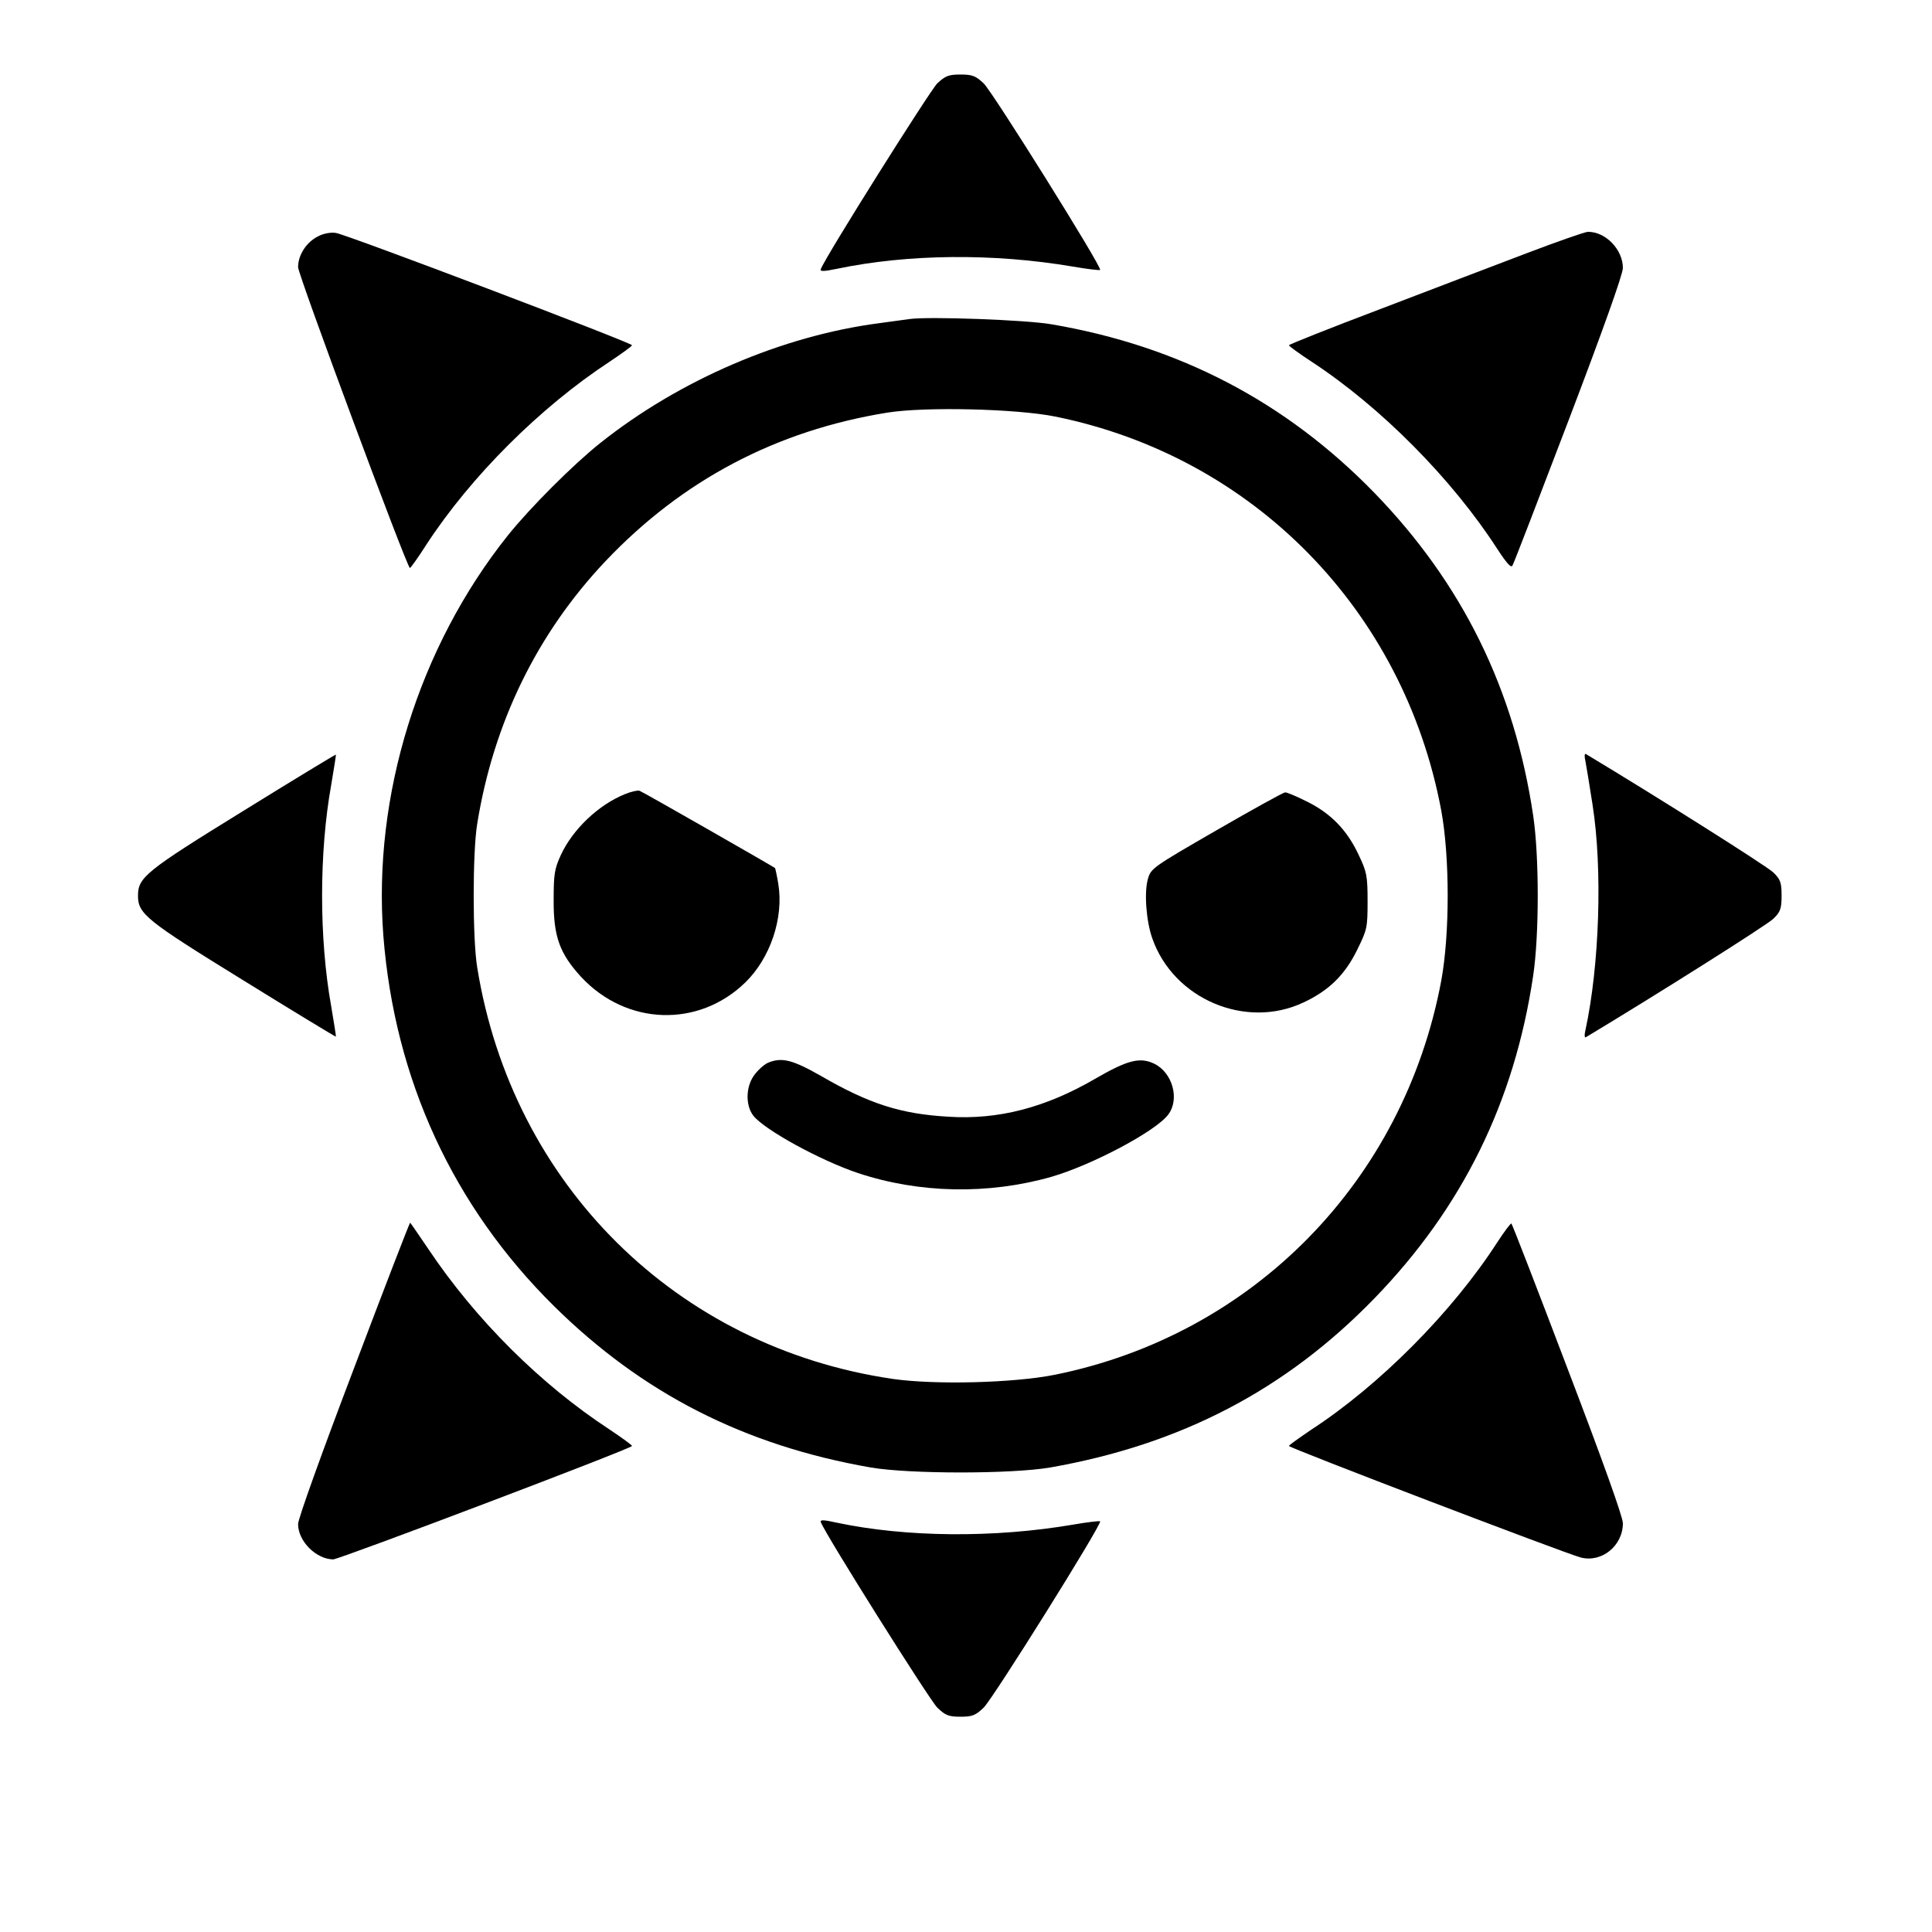
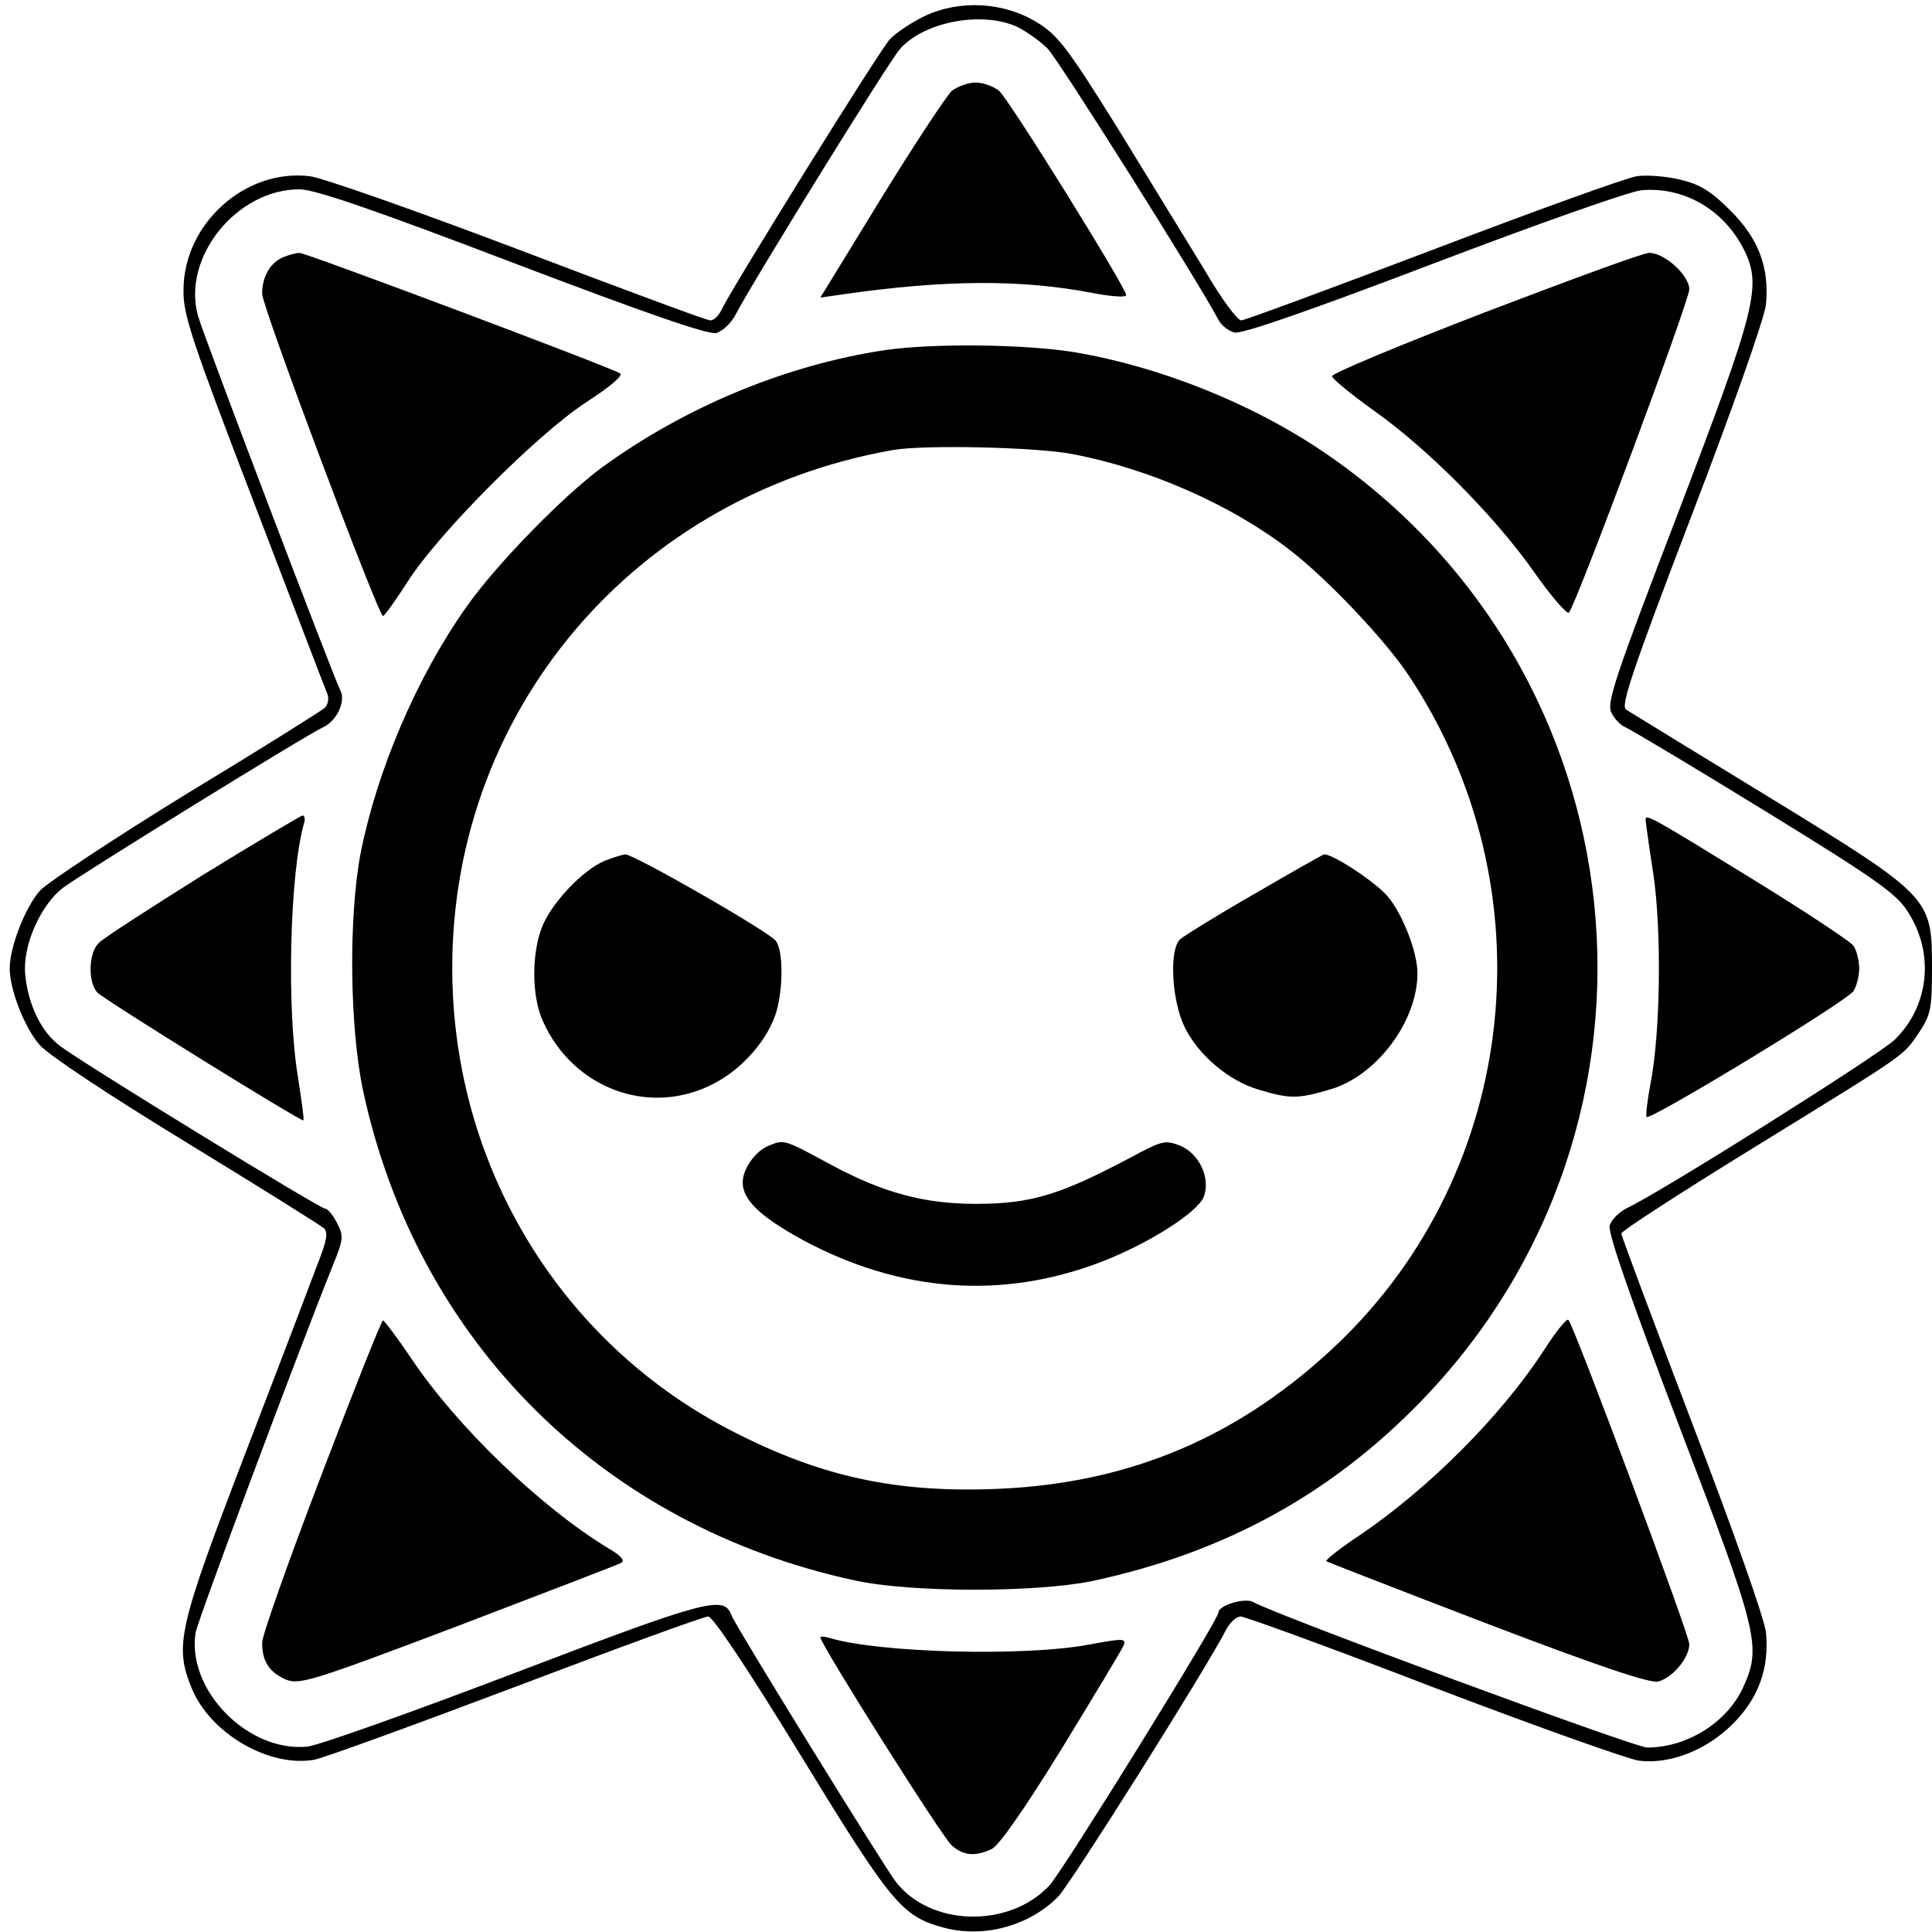
- <svg xmlns="http://www.w3.org/2000/svg" version="1.0" width="700pt" height="700pt" viewBox="0 0 700 700" preserveAspectRatio="xMidYMid meet">
-   <g transform="translate(0,700) scale(0.1,-0.1)" fill="#000000" stroke="none">
-     <path d="M3396 6698 c-27 -27 -406 -629 -422 -673 -4 -9 10 -9 58 1 258 54 568 57 856 8 52 -9 95 -14 98 -12 8 9 -389 644 -422 676 -29 27 -41 32 -84 32 -43 0 -55 -5 -84 -32z" />
-     <path d="M1151 6143 c-41 -21 -71 -67 -71 -111 0 -27 389 -1074 405 -1090 1 -2 29 36 60 85 161 247 413 498 663 662 45 30 82 57 82 60 0 9 -1036 402 -1073 407 -19 3 -46 -2 -66 -13z" />
-     <path d="M5530 6082 c-113 -43 -352 -134 -532 -203 -180 -68 -328 -127 -328 -130 0 -3 37 -30 83 -60 250 -164 508 -424 672 -678 34 -52 50 -70 55 -60 5 8 96 245 204 528 123 323 196 527 196 550 0 67 -63 132 -127 131 -10 0 -110 -35 -223 -78z" />
-     <path d="M3295 5844 c-16 -2 -66 -9 -110 -15 -351 -46 -722 -205 -1010 -434 -98 -78 -254 -234 -335 -335 -323 -405 -490 -943 -451 -1451 41 -521 253 -980 618 -1341 320 -316 689 -505 1148 -585 141 -24 509 -24 650 0 473 83 853 281 1175 613 318 328 507 711 575 1169 22 147 22 433 0 580 -68 458 -257 841 -575 1169 -321 330 -707 532 -1170 611 -91 16 -446 29 -515 19z m527 -353 c718 -145 1264 -701 1400 -1428 31 -169 31 -447 0 -616 -136 -727 -682 -1283 -1400 -1428 -150 -30 -435 -37 -588 -15 -783 115 -1378 704 -1505 1491 -17 103 -17 417 0 520 59 366 217 690 465 952 278 293 618 473 1021 538 137 22 467 14 607 -14z" />
-     <path d="M2265 4123 c-97 -39 -190 -128 -233 -221 -23 -50 -26 -70 -26 -162 -1 -133 22 -195 99 -279 164 -177 426 -186 596 -20 90 88 139 233 119 356 -5 31 -11 57 -12 58 -11 8 -481 277 -491 280 -7 2 -30 -3 -52 -12z" />
-     <path d="M4408 3992 c-232 -134 -238 -138 -249 -177 -14 -49 -6 -153 16 -215 77 -220 339 -331 548 -232 92 43 150 100 194 190 36 73 38 80 38 176 0 93 -3 107 -32 168 -42 90 -100 150 -186 193 -38 19 -75 35 -81 34 -6 0 -118 -62 -248 -137z" />
-     <path d="M2784 3150 c-11 -4 -33 -22 -47 -40 -35 -41 -38 -114 -7 -153 41 -51 241 -161 378 -207 222 -74 472 -79 701 -14 148 43 380 166 424 226 42 56 15 152 -51 184 -52 25 -97 13 -213 -54 -180 -105 -352 -150 -534 -138 -171 10 -285 46 -461 148 -102 58 -141 68 -190 48z" />
-     <path d="M880 4061 c-352 -217 -380 -240 -380 -306 0 -66 28 -89 380 -306 184 -114 336 -206 337 -205 1 1 -7 51 -17 110 -44 245 -44 557 0 802 10 60 18 109 17 110 -1 1 -153 -91 -337 -205z" />
-     <path d="M5744 4244 c3 -16 15 -87 26 -159 37 -234 25 -585 -26 -819 -4 -16 -3 -27 2 -24 253 152 657 407 679 429 26 25 30 37 30 84 0 47 -4 59 -30 84 -22 22 -426 277 -679 429 -5 3 -6 -8 -2 -24z" />
-     <path d="M1282 2041 c-116 -305 -202 -544 -202 -563 0 -62 65 -127 127 -128 22 0 1083 402 1083 411 0 3 -37 30 -82 60 -249 163 -484 397 -655 652 -36 53 -66 97 -67 97 -2 0 -94 -238 -204 -529z" />
-     <path d="M5425 2499 c-164 -254 -427 -518 -674 -679 -44 -30 -81 -56 -81 -59 0 -7 1000 -389 1057 -404 76 -20 153 42 153 124 0 23 -74 229 -200 559 -109 287 -201 525 -204 527 -2 2 -25 -28 -51 -68z" />
-     <path d="M2974 1485 c16 -44 395 -646 422 -672 29 -28 41 -33 84 -33 43 0 55 5 84 33 33 31 430 666 422 675 -3 2 -46 -3 -98 -12 -287 -49 -605 -46 -856 7 -48 11 -62 11 -58 2z" />
+ <svg xmlns="http://www.w3.org/2000/svg" version="1.0" width="398pt" height="398pt" viewBox="0 0 398 398" preserveAspectRatio="xMidYMid meet">
+   <g transform="translate(0,398) scale(0.1,-0.1)" fill="#000000" stroke="none">
+     <path d="M1905 3947 c-27 -13 -60 -35 -72 -48 -22 -24 -327 -515 -346 -556 -6 -13 -16 -23 -24 -23 -7 0 -185 66 -395 146 -211 80 -404 148 -430 151 -133 16 -260 -98 -260 -235 -1 -50 18 -106 145 -437 80 -209 148 -387 152 -396 3 -10 0 -22 -7 -28 -7 -6 -134 -86 -283 -176 -148 -91 -284 -181 -302 -199 -30 -33 -63 -116 -63 -161 0 -44 31 -123 62 -158 20 -22 144 -104 303 -201 149 -91 275 -170 282 -176 9 -8 7 -24 -12 -72 -13 -35 -80 -211 -150 -393 -138 -360 -146 -395 -110 -483 38 -93 160 -164 253 -147 20 4 207 72 416 151 208 79 386 144 395 144 10 -1 79 -104 191 -287 186 -304 208 -331 294 -354 82 -22 176 3 236 64 26 27 304 468 346 550 8 15 21 27 30 27 8 0 187 -65 397 -146 210 -80 401 -148 423 -151 64 -8 139 21 194 76 53 53 75 115 68 188 -3 28 -68 212 -152 431 -80 210 -146 386 -146 391 0 5 125 86 278 180 318 196 301 184 336 235 23 35 26 48 26 130 0 147 0 148 -336 354 -154 94 -286 175 -294 180 -12 7 11 76 134 398 86 224 151 409 154 437 7 76 -15 135 -73 193 -40 40 -62 54 -104 64 -29 7 -69 10 -89 7 -21 -3 -209 -71 -419 -151 -211 -80 -389 -146 -396 -146 -8 0 -42 46 -75 103 -34 56 -115 187 -179 292 -104 167 -124 193 -167 219 -68 42 -159 47 -231 13z m192 -23 c19 -10 46 -29 61 -44 22 -22 311 -481 351 -557 6 -13 22 -25 34 -28 14 -4 155 45 407 141 218 83 405 149 431 152 87 8 169 -39 211 -121 38 -76 27 -119 -136 -546 -127 -331 -146 -387 -137 -408 6 -13 19 -27 29 -31 10 -4 139 -81 287 -172 228 -140 272 -171 295 -208 56 -86 44 -195 -27 -264 -35 -33 -475 -310 -550 -346 -17 -8 -34 -25 -37 -37 -4 -15 45 -155 144 -415 163 -426 169 -452 131 -536 -33 -72 -115 -124 -198 -124 -25 0 -762 272 -812 300 -17 9 -71 -7 -71 -22 0 -15 -319 -530 -348 -562 -83 -89 -246 -85 -317 8 -29 39 -329 525 -338 548 -15 42 -47 34 -443 -117 -212 -81 -406 -150 -430 -153 -122 -13 -250 116 -231 235 5 27 209 573 283 757 22 54 22 60 8 87 -8 16 -19 29 -24 29 -11 0 -500 300 -546 335 -39 29 -66 85 -72 147 -6 60 32 145 79 180 39 29 503 316 535 330 28 13 47 54 35 76 -13 25 -282 731 -293 771 -34 120 79 261 209 261 31 0 151 -41 439 -151 279 -106 403 -149 420 -145 13 4 31 21 40 39 30 59 316 522 338 546 50 57 171 79 243 45z" />
+     <path d="M1961 3793 c-11 -10 -77 -110 -146 -222 l-125 -204 42 6 c214 31 372 32 521 3 37 -7 67 -9 67 -4 0 15 -241 403 -262 421 -11 9 -33 17 -48 17 -15 0 -37 -8 -49 -17z" />
+     <path d="M583 3450 c-26 -11 -43 -40 -43 -75 0 -27 240 -665 249 -664 3 0 26 32 51 71 62 98 265 302 367 369 51 33 78 56 70 60 -26 15 -649 249 -660 248 -7 0 -22 -4 -34 -9z" />
+     <path d="M3060 3337 c-174 -67 -316 -126 -316 -132 0 -5 39 -37 85 -70 112 -79 250 -218 331 -333 35 -50 68 -88 72 -84 14 14 248 642 248 666 0 29 -52 76 -83 75 -12 0 -164 -56 -337 -122z" />
+     <path d="M1825 3259 c-203 -30 -412 -116 -585 -242 -79 -58 -218 -200 -279 -287 -102 -144 -184 -336 -218 -507 -25 -131 -23 -358 5 -490 111 -516 493 -897 1014 -1009 115 -25 371 -25 488 -1 271 58 491 178 678 371 557 576 460 1507 -203 1956 -148 100 -339 176 -515 205 -102 16 -287 18 -385 4z m382 -214 c160 -30 330 -105 450 -198 77 -59 199 -188 246 -260 289 -436 227 -1016 -146 -1374 -200 -191 -426 -288 -699 -300 -210 -9 -365 24 -548 118 -339 173 -558 515 -577 900 -27 553 354 1025 907 1122 63 11 293 6 367 -8z" />
+     <path d="M1244 2206 c-43 -19 -103 -81 -125 -130 -24 -54 -25 -148 0 -201 63 -139 221 -196 352 -127 60 31 113 93 129 150 14 51 13 125 -2 144 -16 20 -292 178 -310 178 -7 -1 -27 -7 -44 -14z" />
+     <path d="M2585 2139 c-77 -44 -146 -87 -154 -94 -23 -22 -17 -126 9 -180 28 -58 91 -112 154 -130 63 -19 80 -19 147 1 95 28 179 140 179 239 0 43 -30 121 -61 158 -24 29 -112 87 -131 87 -2 0 -66 -36 -143 -81z" />
+     <path d="M1584 1620 c-28 -11 -54 -48 -54 -76 0 -36 37 -71 123 -118 202 -109 412 -124 617 -45 98 38 198 102 210 134 14 38 -9 88 -49 105 -29 11 -36 10 -84 -15 -160 -86 -220 -105 -337 -105 -106 0 -191 23 -297 80 -98 53 -97 53 -129 40z" />
+     <path d="M417 2177 c-108 -68 -205 -130 -214 -140 -21 -21 -22 -82 -2 -102 16 -16 421 -267 424 -263 2 2 -4 41 -11 88 -24 142 -17 420 12 523 3 9 2 17 -3 17 -4 -1 -97 -56 -206 -123z" />
+     <path d="M3390 2292 c0 -5 7 -55 16 -113 17 -114 15 -326 -6 -432 -6 -32 -10 -63 -8 -68 3 -10 406 234 426 259 6 9 12 30 12 47 0 17 -6 39 -12 47 -7 9 -96 68 -198 131 -216 133 -230 141 -230 129z" />
+     <path d="M3181 1199 c-88 -135 -235 -283 -379 -381 -41 -27 -72 -52 -70 -54 3 -2 152 -60 332 -129 233 -89 335 -123 352 -119 30 8 64 49 64 77 0 20 -237 655 -249 668 -3 4 -26 -24 -50 -62z" />
+     <path d="M662 941 c-67 -175 -122 -330 -122 -345 0 -39 15 -61 49 -76 28 -11 52 -4 353 110 178 68 329 126 337 130 9 5 2 14 -25 30 -139 84 -313 251 -407 392 -29 43 -55 77 -58 78 -3 0 -60 -143 -127 -319z" />
+     <path d="M1690 607 c0 -14 253 -415 271 -429 24 -21 48 -23 82 -7 15 7 68 83 145 208 66 108 124 204 127 212 5 14 -2 14 -72 1 -135 -25 -433 -17 -535 14 -10 3 -18 3 -18 1z" />
  </g>
</svg>
